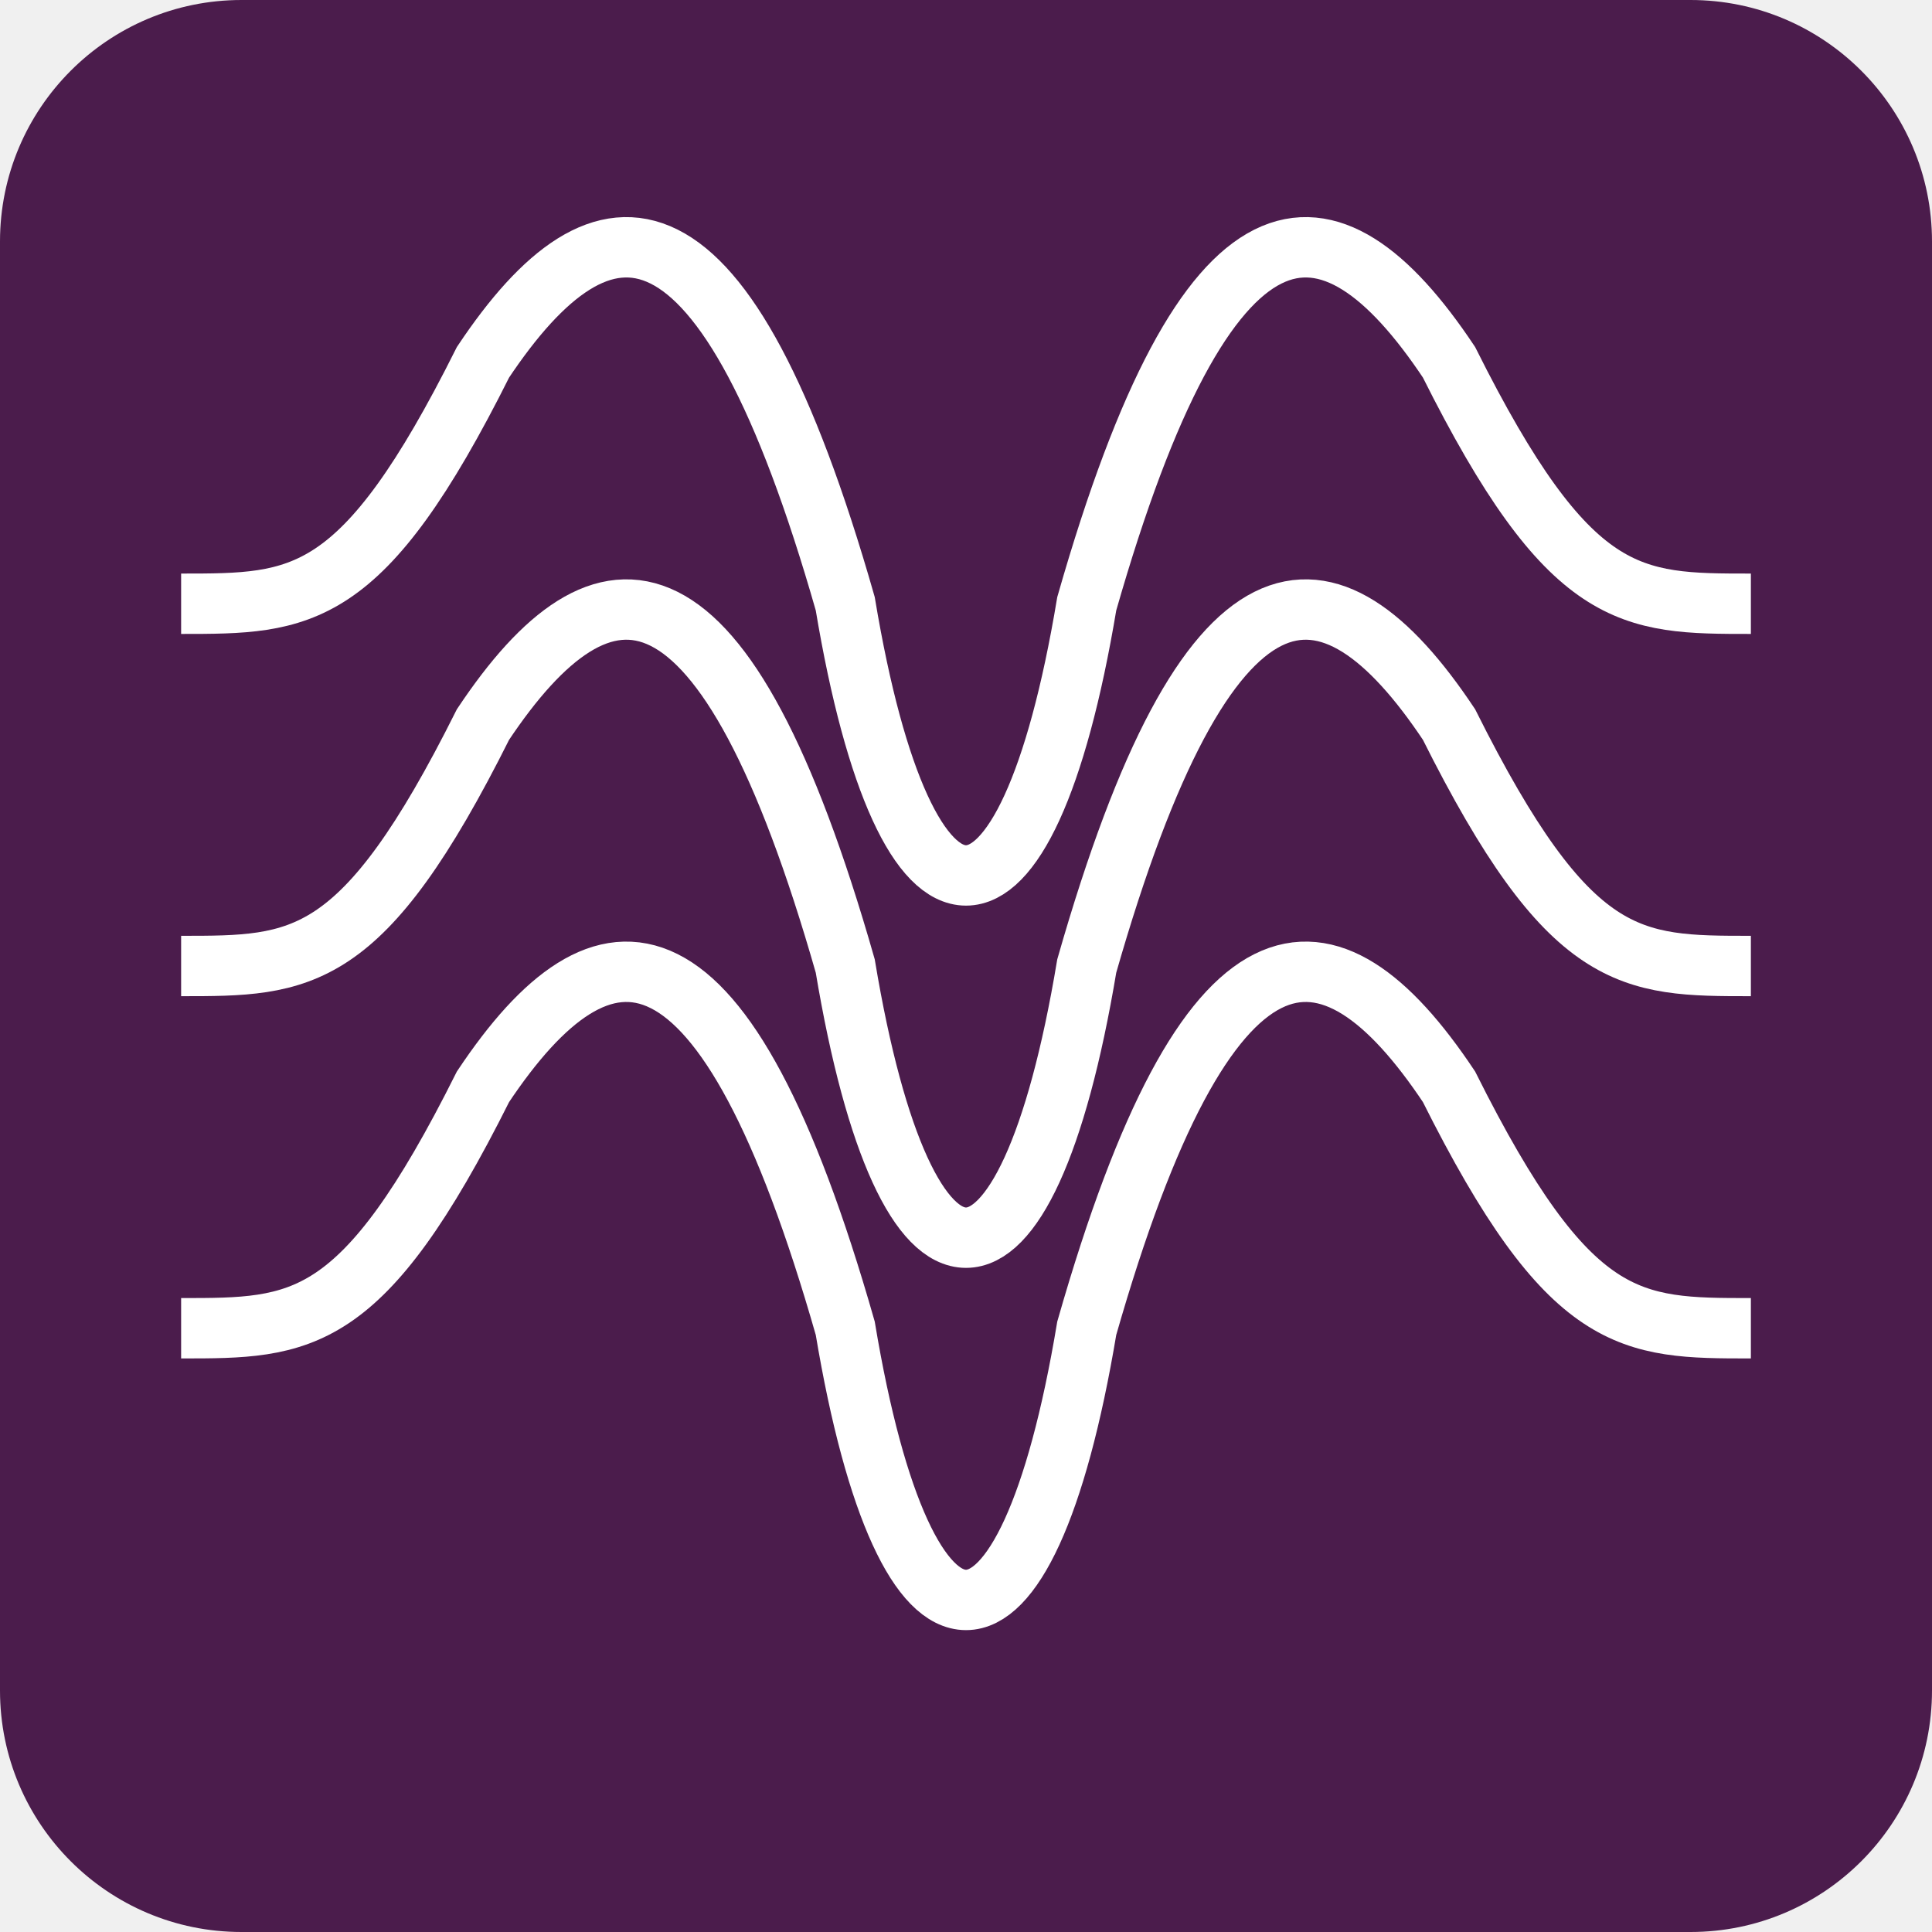
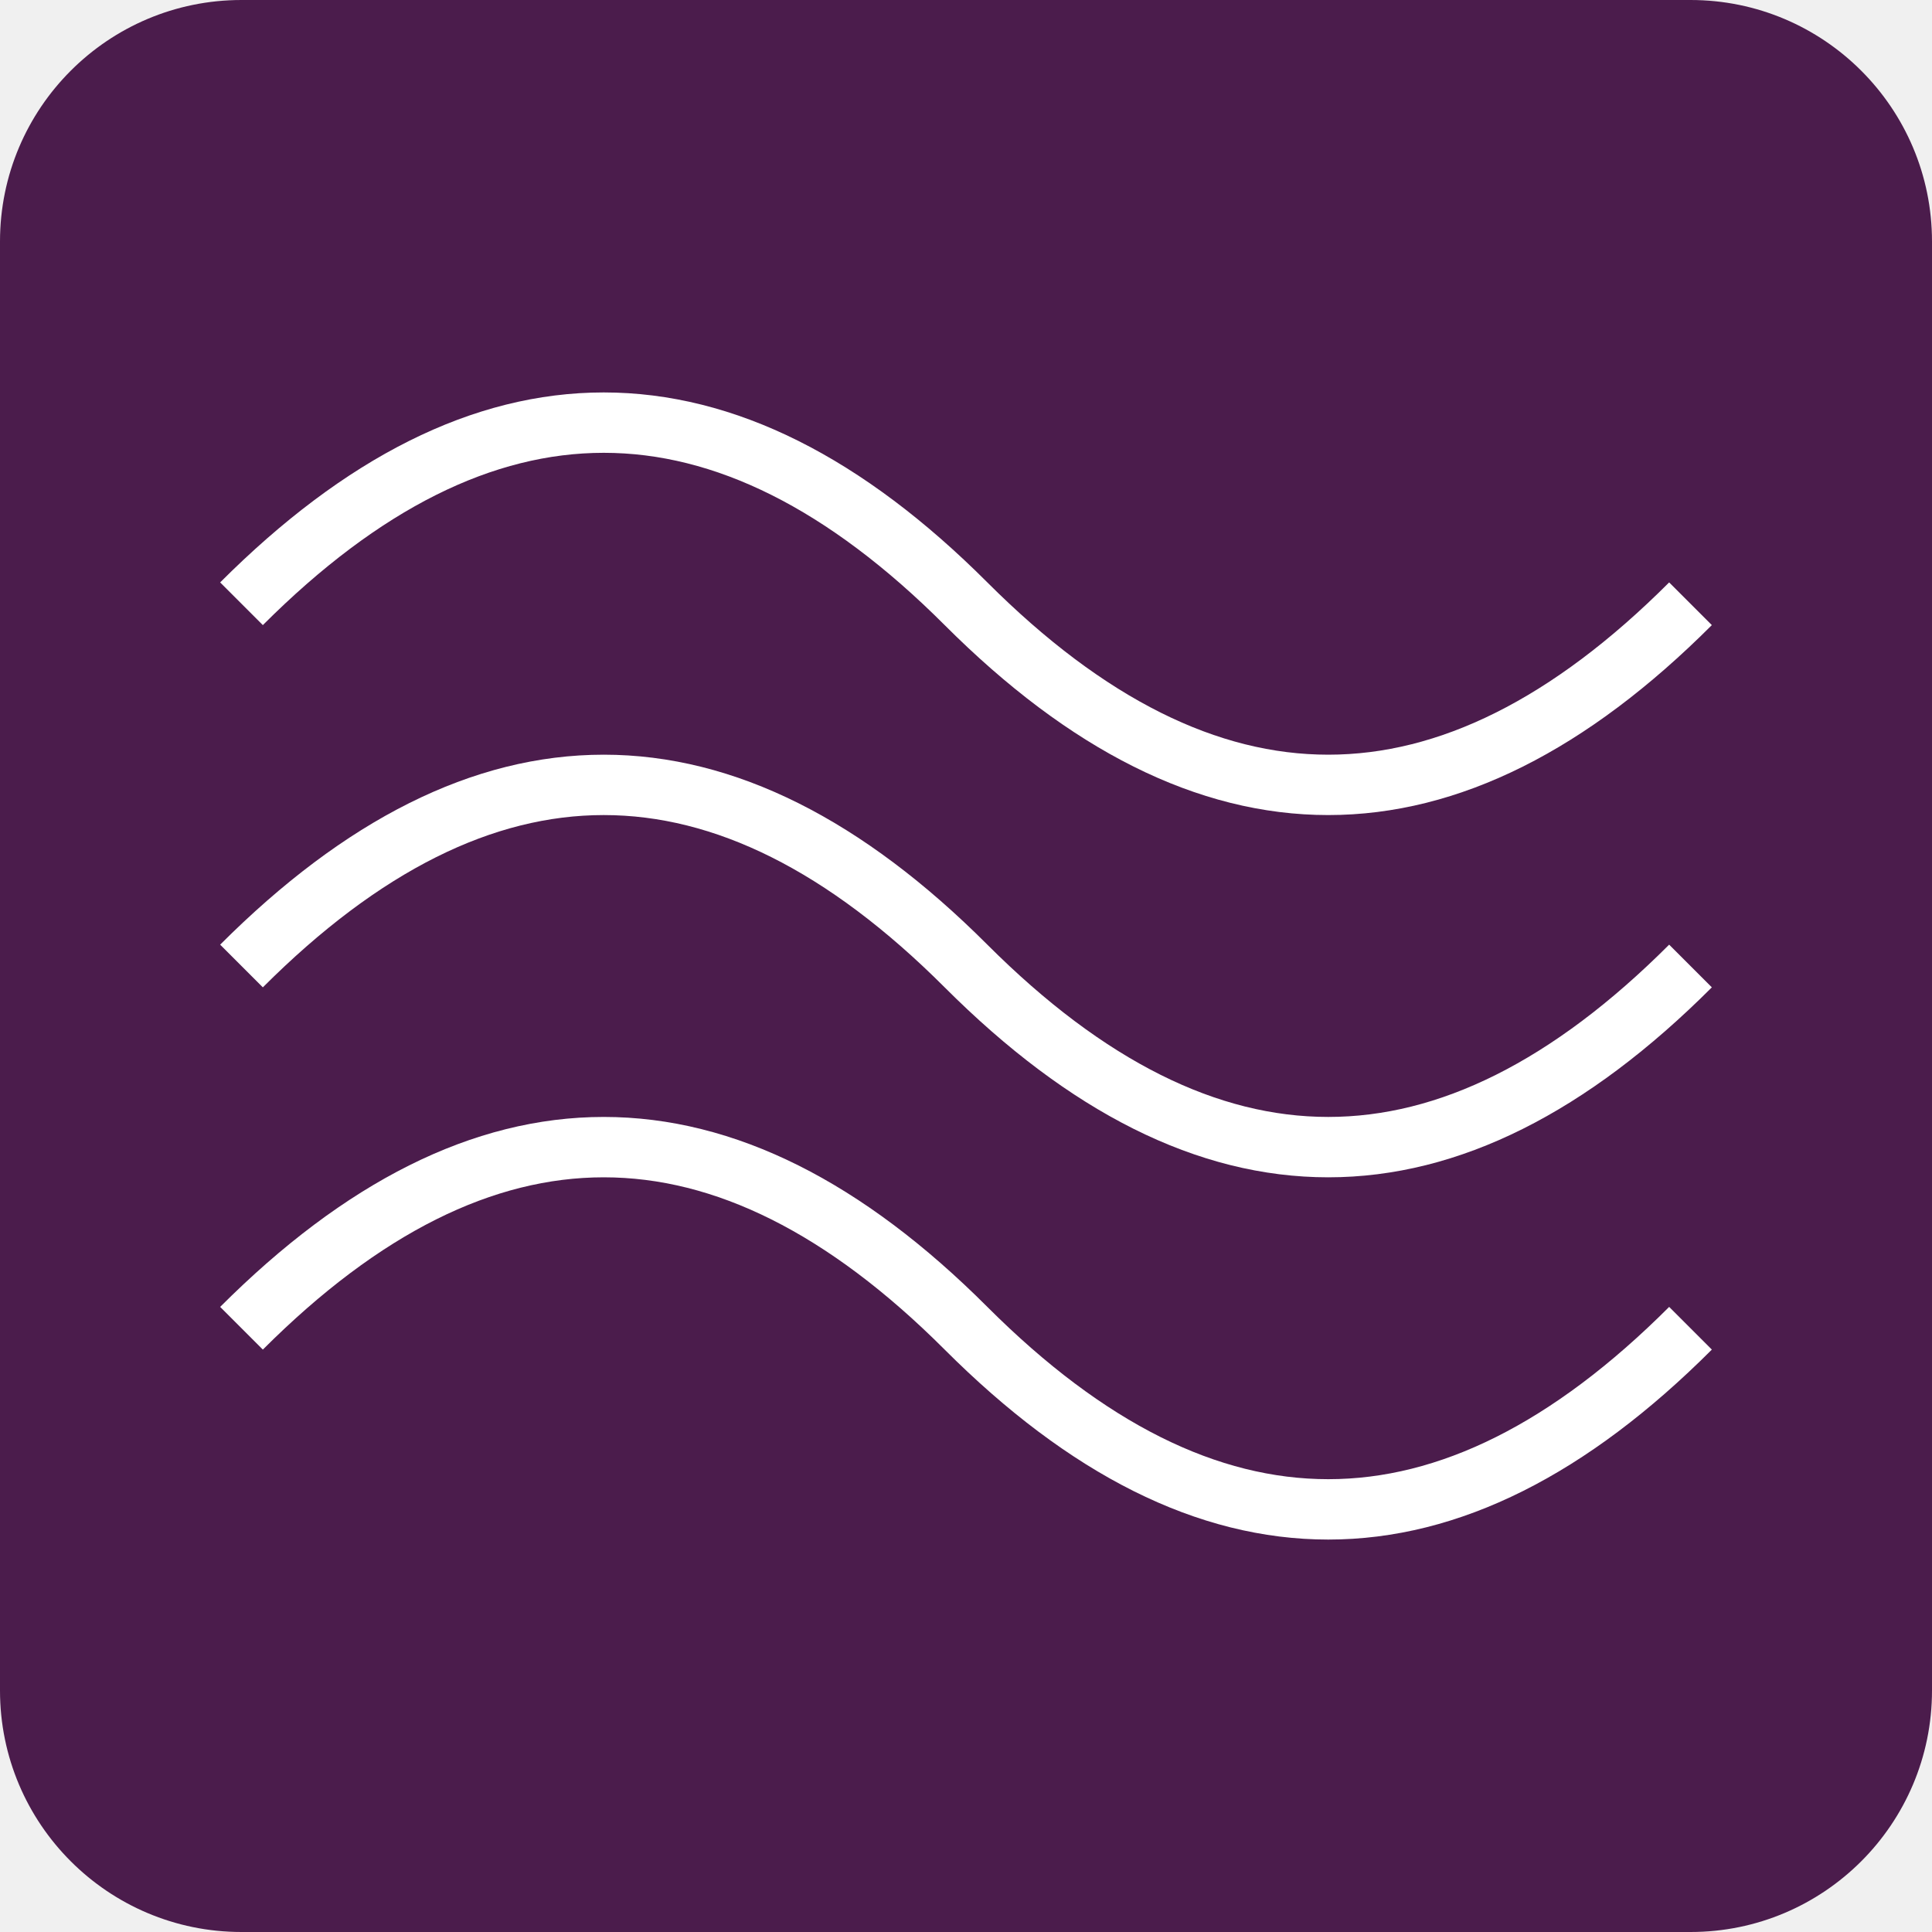
<svg xmlns="http://www.w3.org/2000/svg" viewBox="0 0 32 32" width="32" height="32">
  <rect width="32" height="32" fill="#4b1c4c" rx="4" />
-   <path d="M 3 10 C 5 10, 6 10, 8 6 C 10 3, 12 3, 14 10 C 15 16, 17 16, 18 10 C 20 3, 22 3, 24 6 C 26 10, 27 10, 29 10" stroke="white" stroke-width="1" fill="none" />
-   <path d="M 3 16 C 5 16, 6 16, 8 12 C 10 9, 12 9, 14 16 C 15 22, 17 22, 18 16 C 20 9, 22 9, 24 12 C 26 16, 27 16, 29 16" stroke="white" stroke-width="1" fill="none" />
-   <path d="M 3 22 C 5 22, 6 22, 8 18 C 10 15, 12 15, 14 22 C 15 28, 17 28, 18 22 C 20 15, 22 15, 24 18 C 26 22, 27 22, 29 22" stroke="white" stroke-width="1" fill="none" />
+   <path d="M 4 10 Q 10 4, 16 10 Q 22 16, 28 10" stroke="white" stroke-width="1" fill="none" />
+   <path d="M 4 16 Q 10 10, 16 16 Q 22 22, 28 16" stroke="white" stroke-width="1" fill="none" />
+   <path d="M 4 22 Q 10 16, 16 22 Q 22 28, 28 22" stroke="white" stroke-width="1" fill="none" />
</svg>
